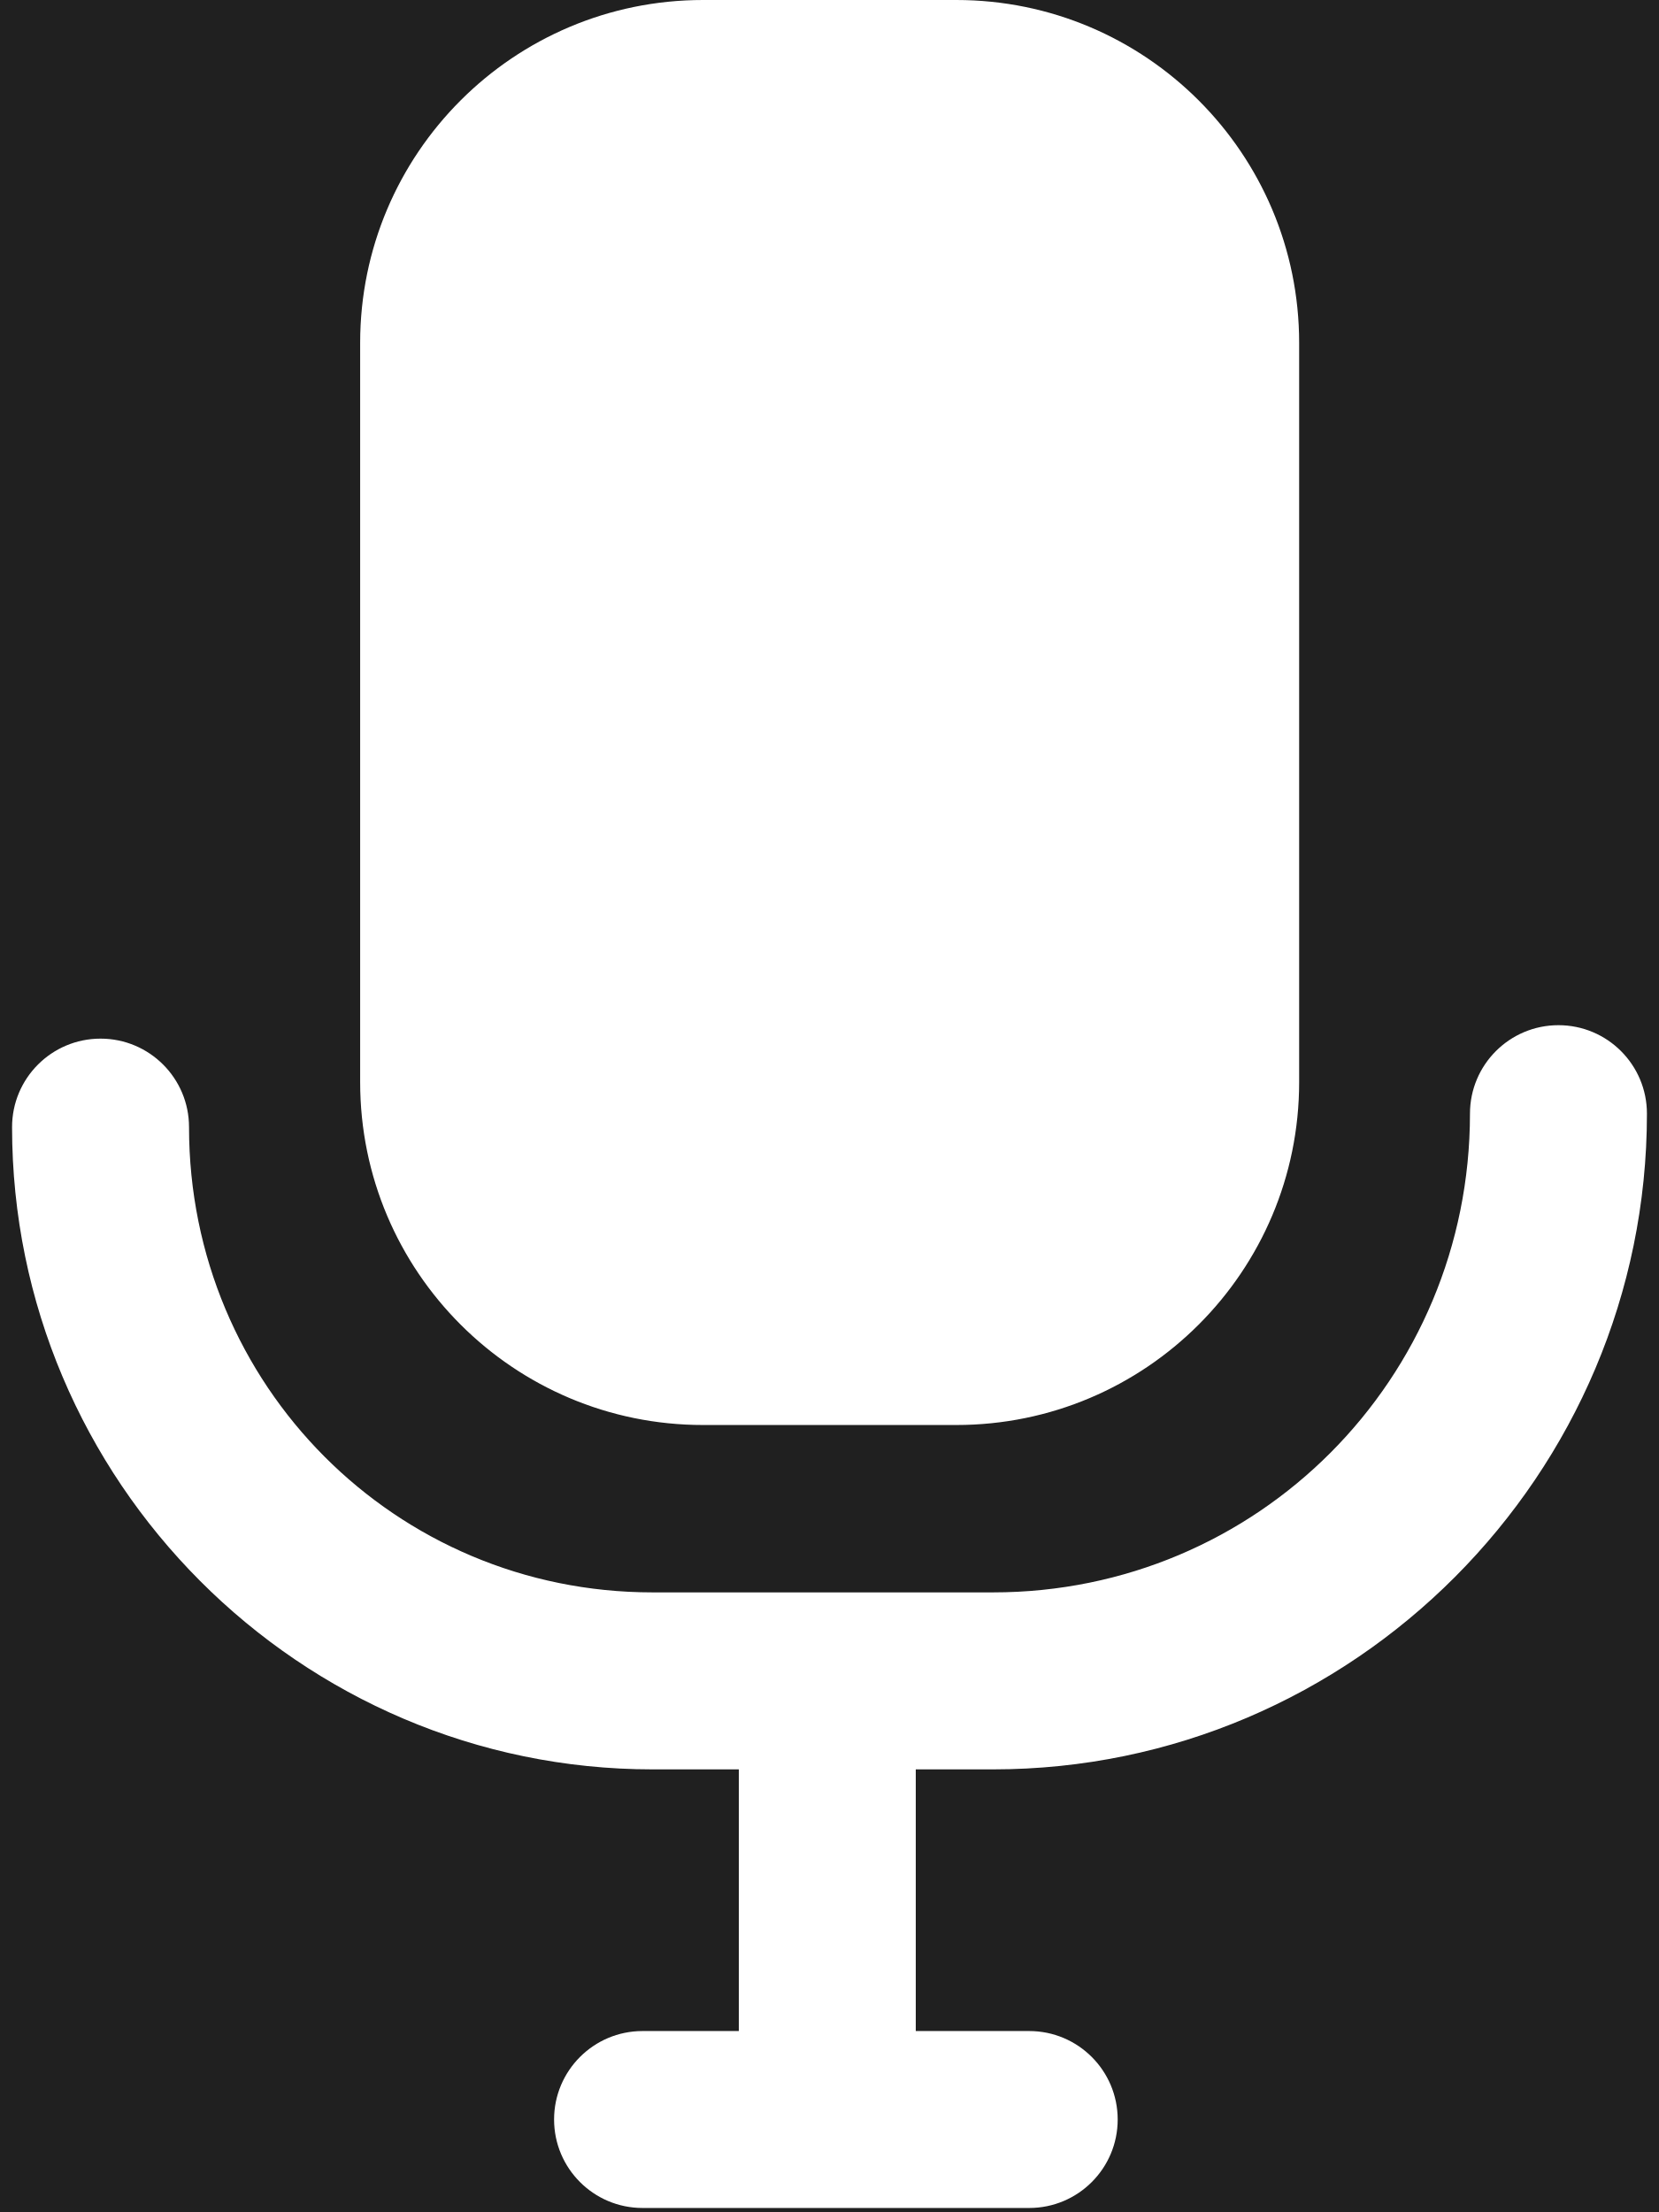
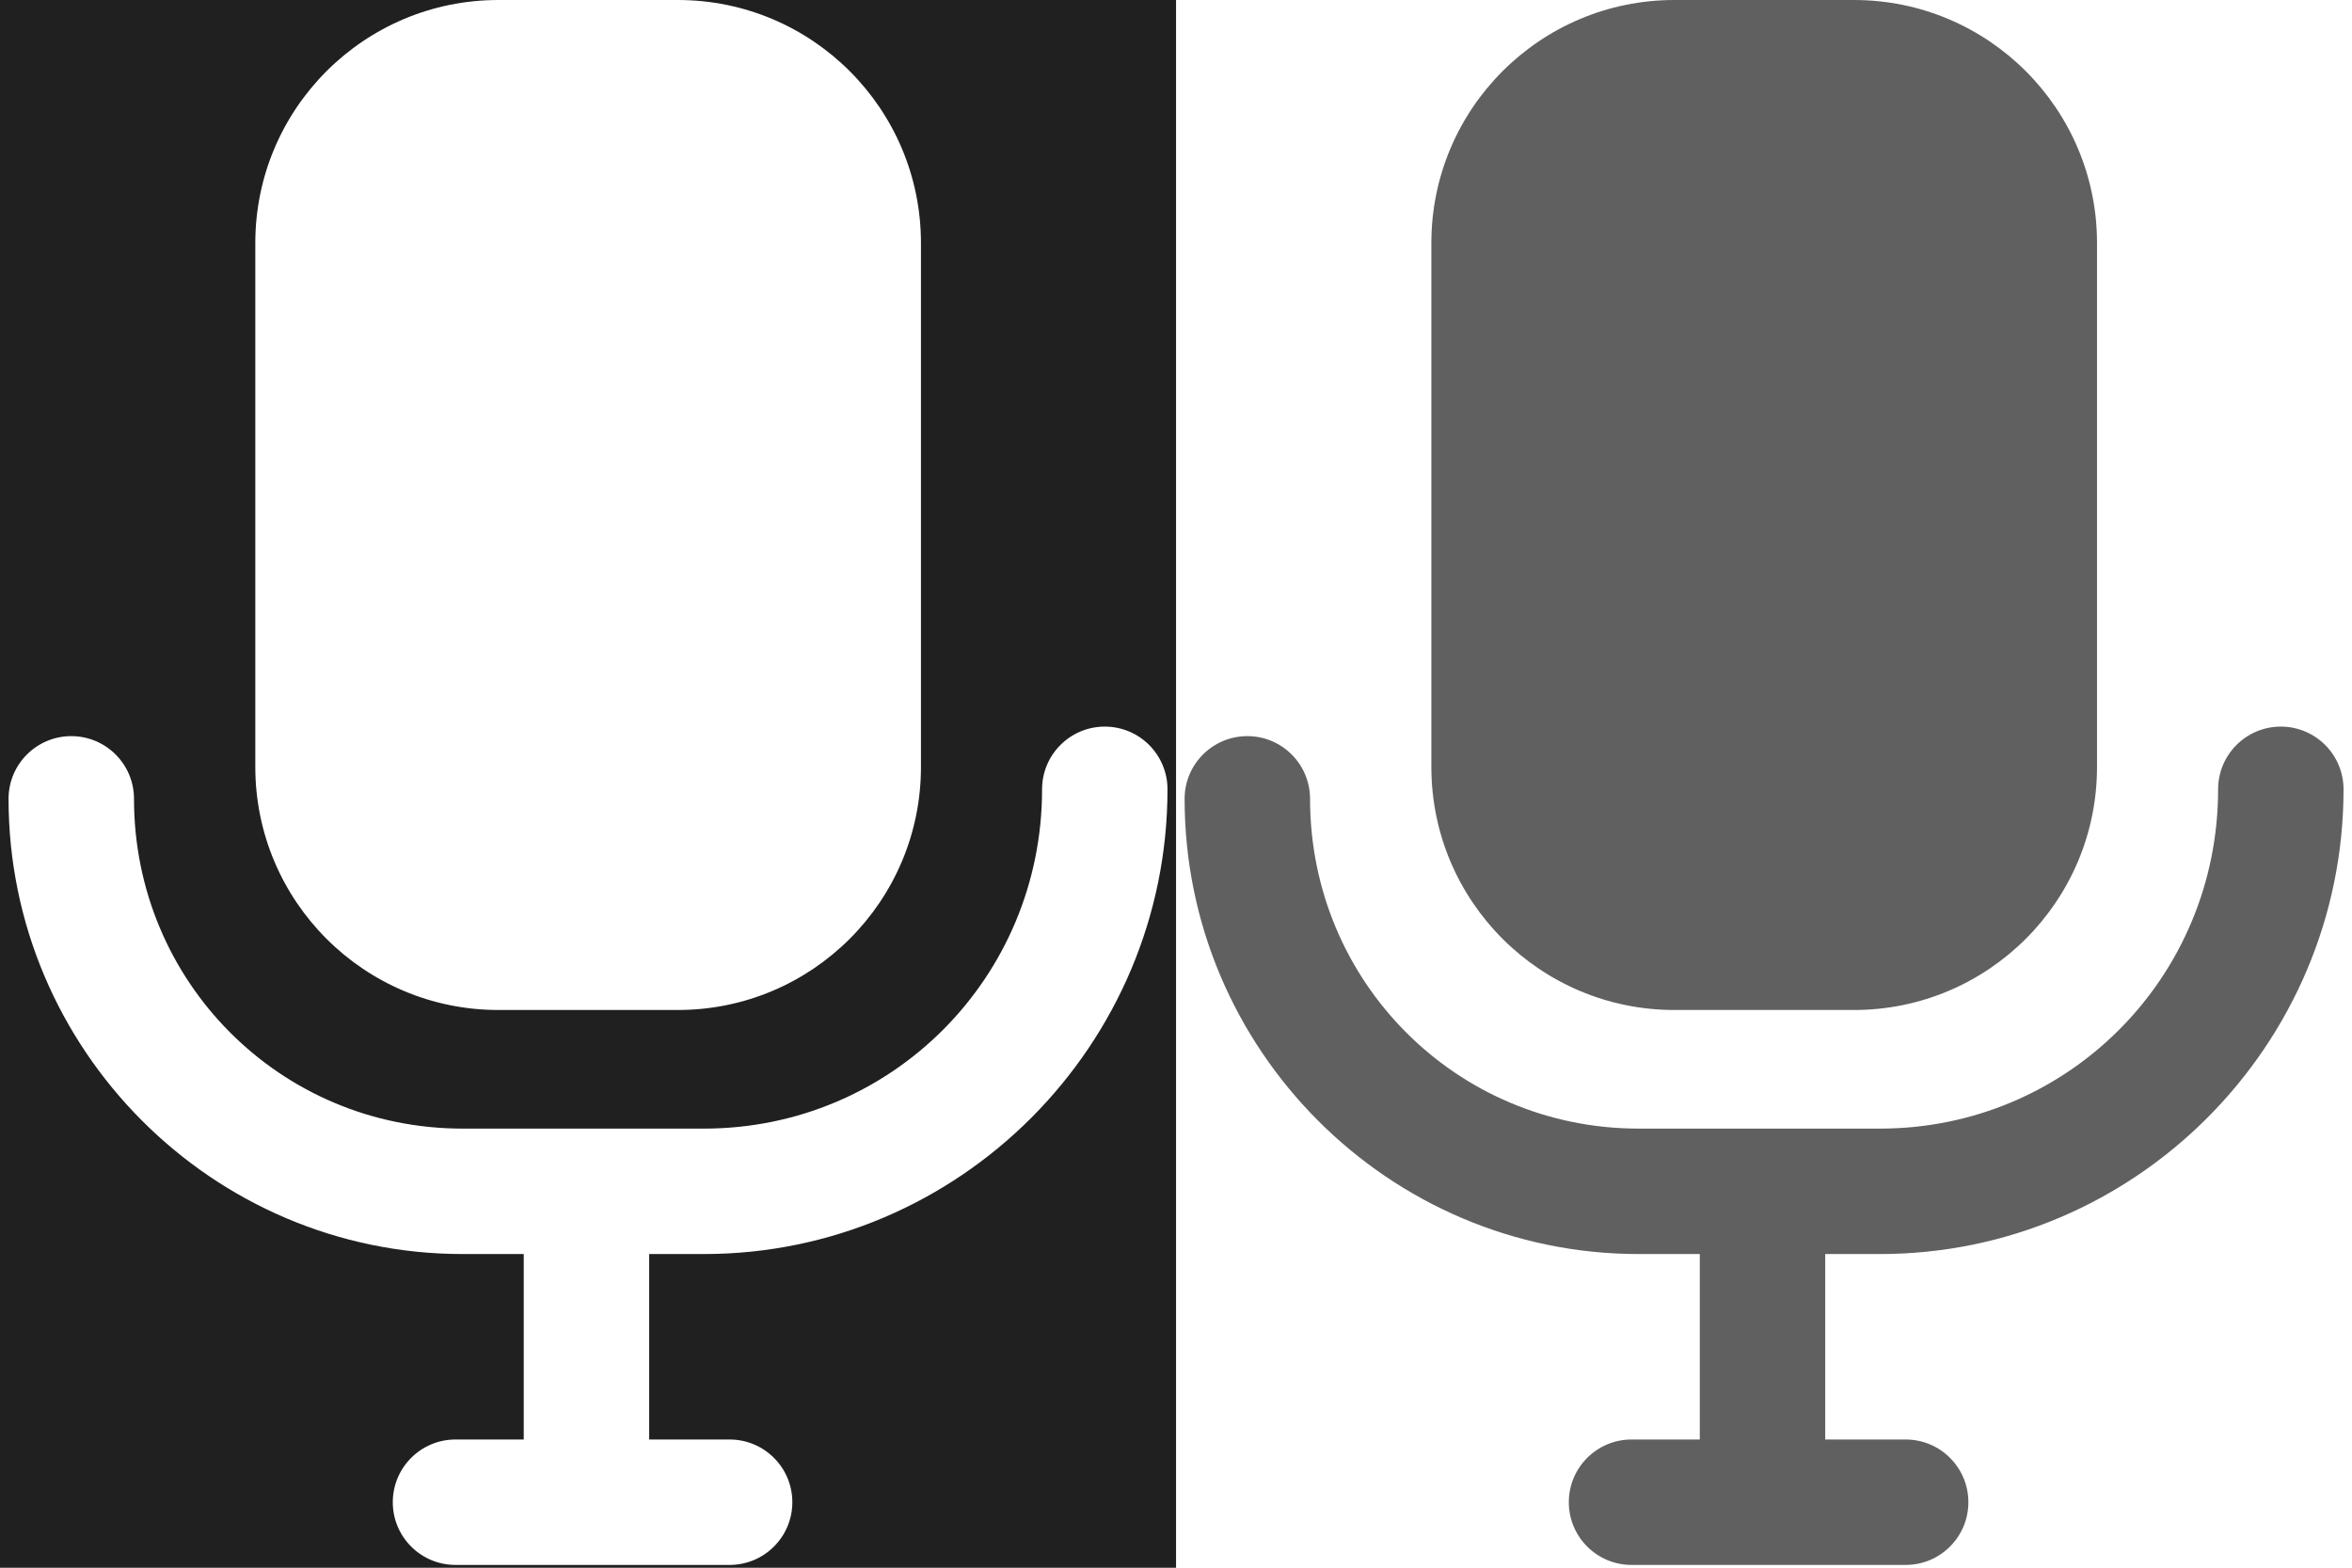
- <svg xmlns="http://www.w3.org/2000/svg" id="svg20" version="1.1" viewBox="0 0 66 88" height="88" width="66">
+ <svg xmlns="http://www.w3.org/2000/svg" id="svg20" version="1.1" viewBox="0 0 131.994 88" height="88" width="131.994">
  <defs id="defs24" />
  <g id="g890" style="fill:#000000;fill-opacity:1">
-     <path id="rect851" style="fill:#202020;fill-opacity:1;stroke:#101010;stroke-width:0;stroke-linecap:round;stroke-dasharray:none;paint-order:markers fill stroke" d="M 0 0 L 0 88 L 66 88 L 66 0 L 38.043 0 C 45.576 0 51.684 6.108 51.684 13.641 L 51.684 43.051 C 51.684 50.584 45.576 56.691 38.043 56.691 L 27.969 56.691 C 20.436 56.691 14.328 50.584 14.328 43.051 L 14.328 13.641 C 14.328 6.108 20.436 0 27.969 0 L 0 0 z M 62 40.785 A 3.52 3.52 0 0 1 65.52 44.305 C 65.52 58.664 53.837 70.391 39.506 70.391 L 36.432 70.391 L 36.432 80.801 L 40.945 80.801 A 3.52 3.52 0 0 1 44.465 84.32 A 3.52 3.52 0 0 1 40.945 87.84 L 25.562 87.84 A 3.52 3.52 0 0 1 22.043 84.32 A 3.52 3.52 0 0 1 25.562 80.801 L 29.393 80.801 L 29.393 70.391 L 25.961 70.391 C 11.924 70.392 0.48 58.905 0.48 44.842 A 3.52 3.52 0 0 1 4 41.32 A 3.52 3.52 0 0 1 7.52 44.842 C 7.52 55.112 15.74 63.35 25.959 63.35 L 39.506 63.35 C 50.021 63.35 58.48 54.871 58.48 44.305 A 3.52 3.52 0 0 1 62 40.785 z " />
+     <path id="rect851" style="fill:#202020;fill-opacity:1;stroke:#101010;stroke-width:0;stroke-linecap:round;stroke-dasharray:none;paint-order:markers fill stroke" d="M 0,0 V 88 H 66 V 0 H 38.043 c 7.533,0 13.641,6.108 13.641,13.641 v 29.41 c 0,7.533 -6.108,13.641 -13.641,13.641 H 27.969 c -7.533,0 -13.641,-6.108 -13.641,-13.641 V 13.641 C 14.328,6.108 20.436,0 27.969,0 Z m 62,40.785 a 3.52,3.52 0 0 1 3.52,3.52 c 0,14.359 -11.682,26.086 -26.014,26.086 h -3.074 v 10.41 h 4.514 a 3.52,3.52 0 0 1 3.52,3.52 3.52,3.52 0 0 1 -3.52,3.52 H 25.562 A 3.52,3.52 0 0 1 22.043,84.32 3.52,3.52 0 0 1 25.562,80.801 h 3.83 V 70.391 h -3.432 C 11.924,70.392 0.48,58.905 0.48,44.842 A 3.52,3.52 0 0 1 4,41.32 3.52,3.52 0 0 1 7.52,44.842 c 2e-7,10.271 8.22,18.509 18.439,18.508 h 13.547 c 10.515,0 18.975,-8.478 18.975,-19.045 A 3.52,3.52 0 0 1 62,40.785 Z" />
  </g>
+   <path id="rect832" style="fill:#606060;fill-opacity:1;stroke:#080808;stroke-width:0;stroke-linecap:round;stroke-dasharray:none;paint-order:markers fill stroke" d="m 93.969,5e-7 c -7.533,0 -13.641,6.108 -13.641,13.641 v 29.41 c 0,7.533 6.108,13.641 13.641,13.641 h 10.074 c 7.533,0 13.641,-6.108 13.641,-13.641 V 13.641 C 117.684,6.108 111.576,5e-7 104.043,5e-7 Z m 34.025,40.785 a 3.52,3.52 0 0 0 -3.514,3.52 c 0,10.567 -8.46,19.045 -18.975,19.045 H 91.959 C 81.74,63.35 73.52,55.112 73.52,44.842 A 3.52,3.52 0 0 0 70,41.32 3.52,3.52 0 0 0 66.48,44.842 c 0,14.063 11.444,25.55 25.48,25.549 h 3.432 V 80.801 H 91.562 a 3.52,3.52 0 0 0 -3.52,3.52 3.52,3.52 0 0 0 3.52,3.52 h 15.383 a 3.52,3.52 0 0 0 3.52,-3.52 3.52,3.52 0 0 0 -3.52,-3.52 h -4.514 V 70.391 h 3.074 c 14.331,0 26.014,-11.727 26.014,-26.086 A 3.52,3.52 0 0 0 128,40.785 a 3.52,3.52 0 0 0 -0.006,0 z" />
</svg>
